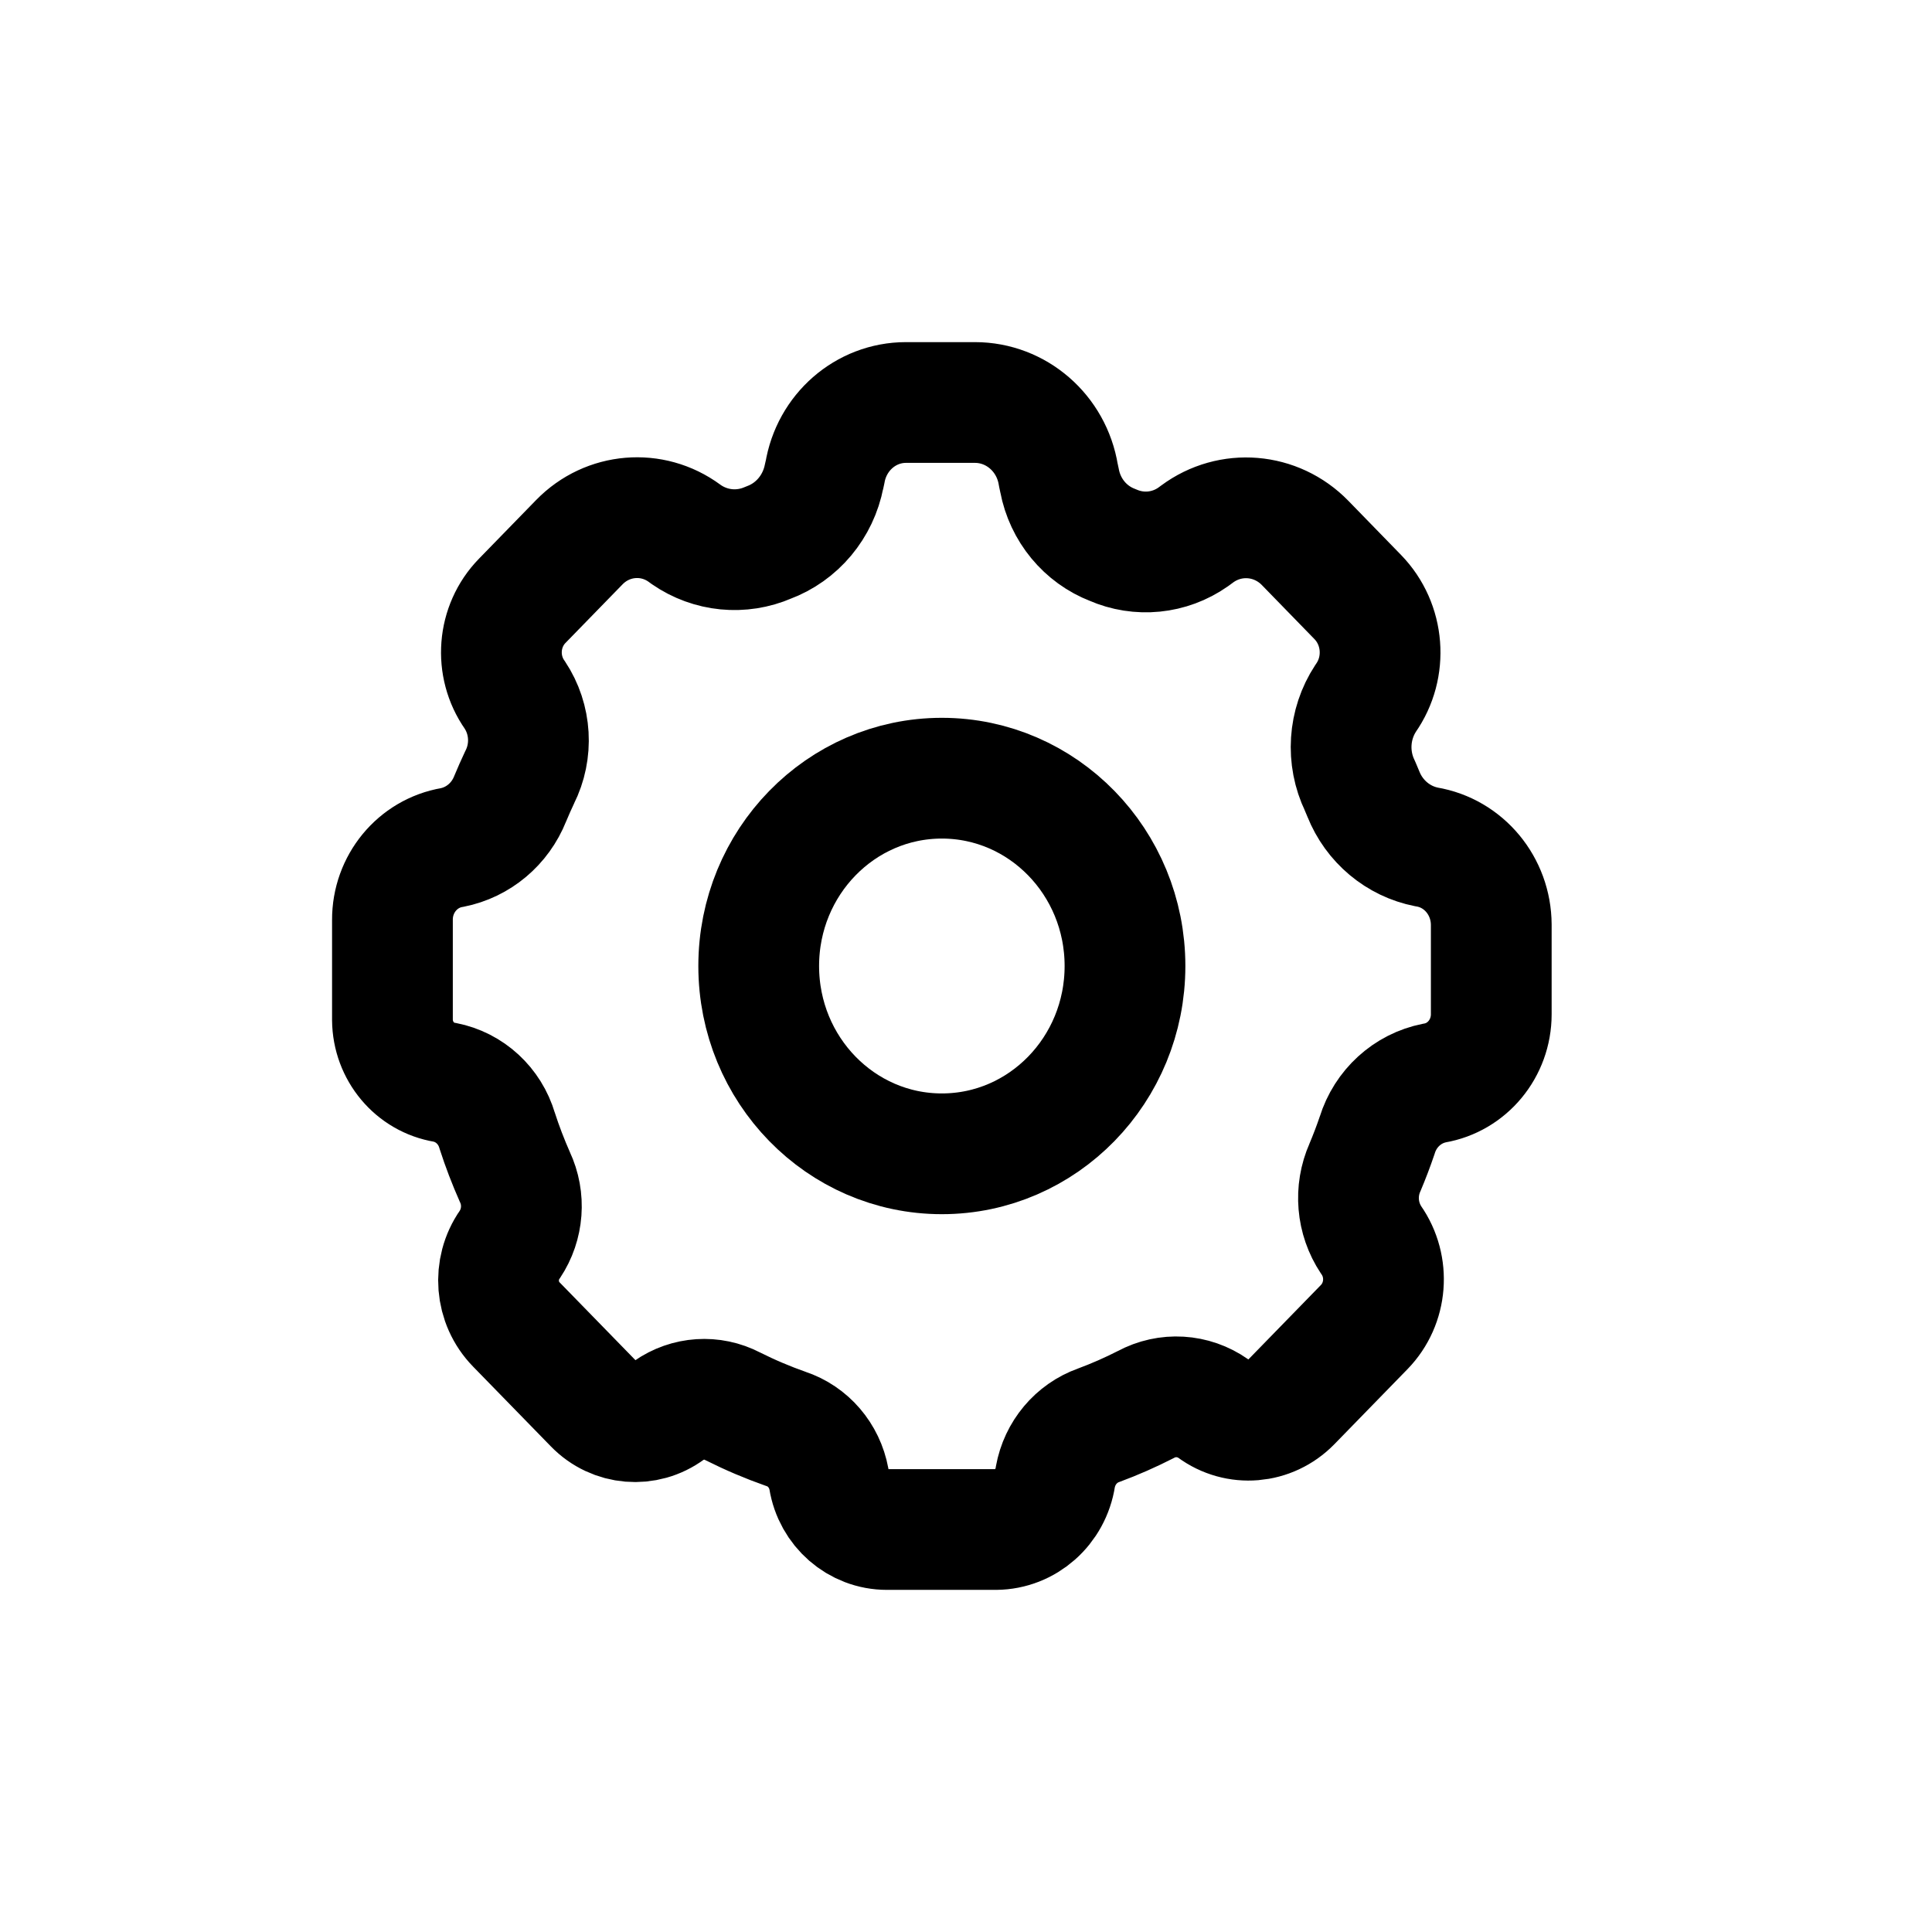
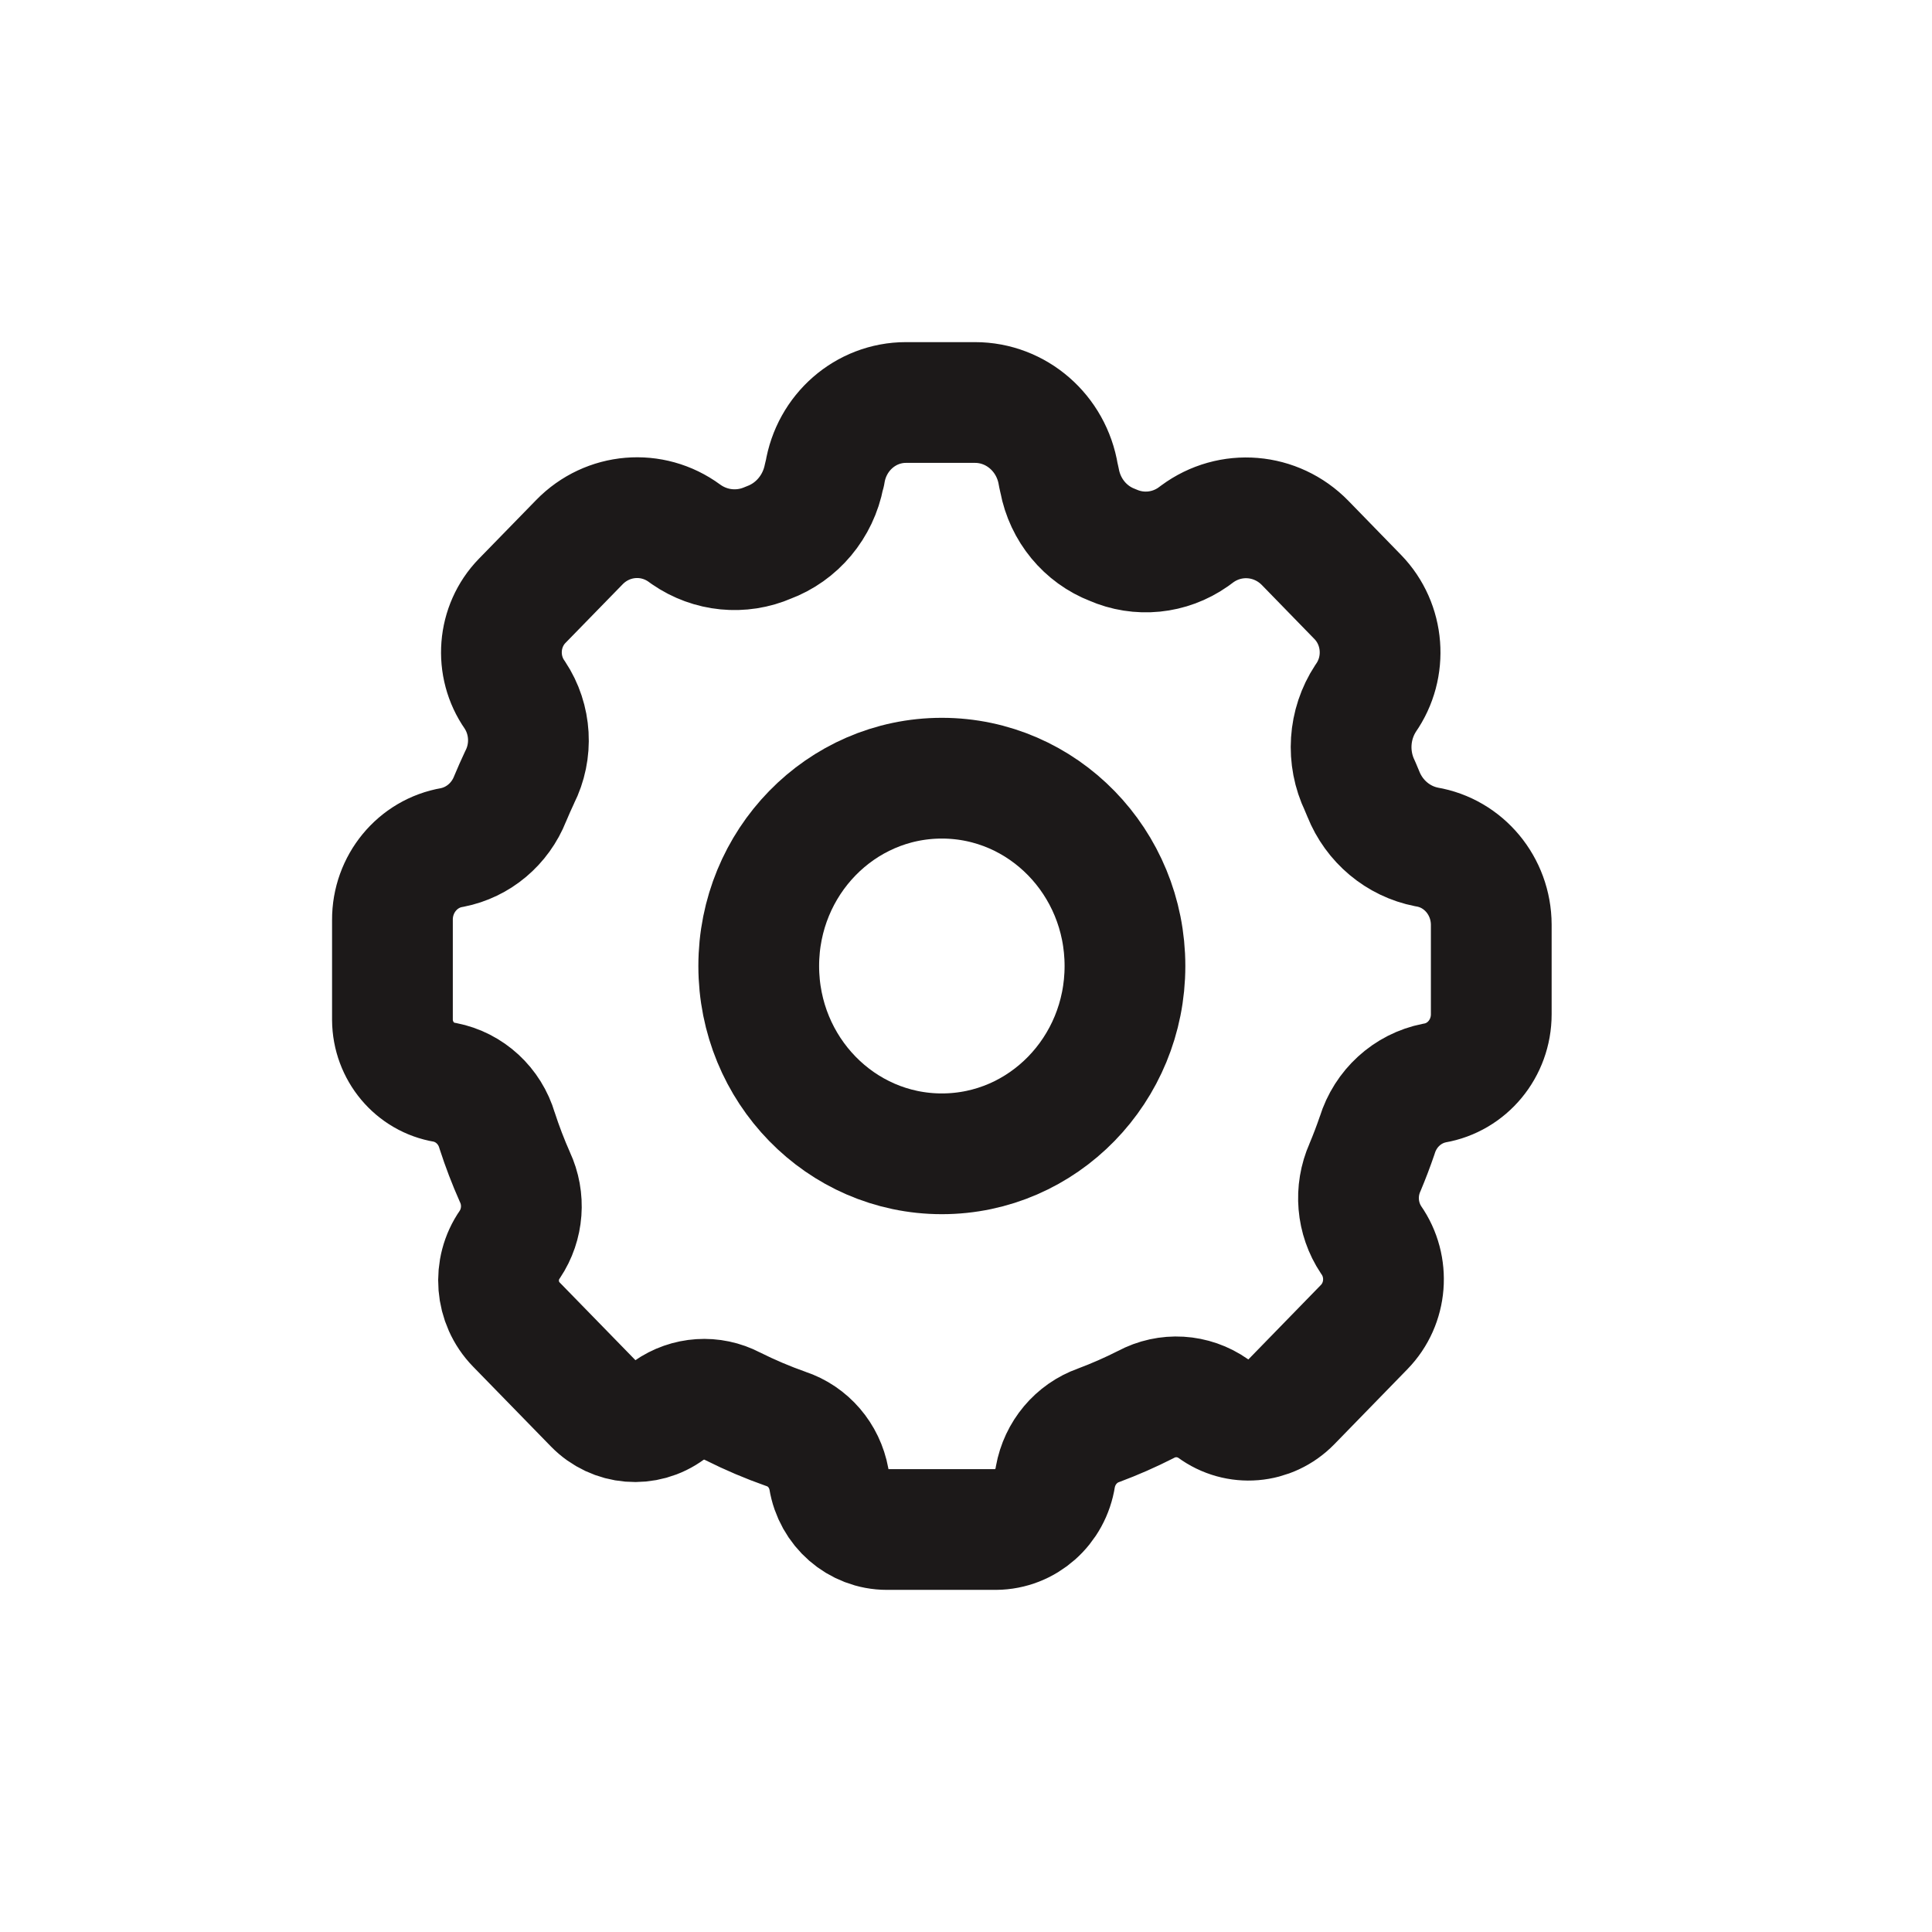
- <svg xmlns="http://www.w3.org/2000/svg" width="800px" height="800px" viewBox="0 0 24 24" fill="none">
-   <path fill-rule="evenodd" clip-rule="evenodd" d="M11.018 19C10.66 19 10.355 18.735 10.297 18.373C10.243 18.08 10.038 17.841 9.762 17.75C9.537 17.671 9.316 17.577 9.103 17.47C8.848 17.337 8.543 17.357 8.307 17.522C8.022 17.733 7.629 17.7 7.381 17.445L6.414 16.453C6.153 16.186 6.119 15.765 6.334 15.458C6.499 15.21 6.523 14.891 6.396 14.621C6.313 14.433 6.239 14.241 6.176 14.045C6.085 13.736 5.834 13.505 5.525 13.445C5.153 13.384 4.878 13.056 4.875 12.669V11.428C4.873 10.982 5.187 10.601 5.616 10.528C5.941 10.464 6.213 10.236 6.338 9.921C6.375 9.832 6.414 9.744 6.455 9.657C6.62 9.33 6.597 8.937 6.395 8.633C6.142 8.273 6.181 7.778 6.487 7.464L7.197 6.735C7.548 6.375 8.101 6.329 8.504 6.625L8.526 6.641C8.827 6.849 9.21 6.886 9.544 6.741C9.902 6.609 10.165 6.294 10.238 5.912L10.247 5.878C10.328 5.372 10.754 5 11.254 5H12.111C12.625 5 13.063 5.381 13.147 5.9L13.162 5.97C13.231 6.336 13.481 6.639 13.822 6.77C14.15 6.914 14.527 6.877 14.822 6.67L14.871 6.634C15.284 6.328 15.853 6.375 16.213 6.745L16.867 7.417C17.195 7.755 17.237 8.287 16.965 8.674C16.752 8.998 16.725 9.413 16.894 9.763L16.936 9.863C17.072 10.204 17.368 10.452 17.722 10.521C18.184 10.598 18.523 11.007 18.525 11.487V12.6C18.525 13.023 18.226 13.385 17.819 13.454C17.484 13.52 17.211 13.769 17.108 14.102C17.063 14.235 17.012 14.369 16.956 14.502C16.826 14.795 16.855 15.136 17.032 15.402C17.266 15.736 17.23 16.194 16.947 16.485L16.039 17.417C15.779 17.683 15.37 17.718 15.072 17.498C14.823 17.323 14.5 17.304 14.233 17.448C14.043 17.545 13.848 17.631 13.648 17.705C13.369 17.804 13.164 18.049 13.11 18.346C13.053 18.72 12.74 18.997 12.371 19H11.018Z" stroke="#000000" stroke-width="1.5" stroke-linecap="round" stroke-linejoin="round" />
-   <path fill-rule="evenodd" clip-rule="evenodd" d="M13.975 12C13.975 13.289 12.956 14.333 11.7 14.333C10.444 14.333 9.425 13.289 9.425 12C9.425 10.711 10.444 9.667 11.7 9.667C12.956 9.667 13.975 10.711 13.975 12Z" stroke="#000000" stroke-width="1.5" stroke-linecap="round" stroke-linejoin="round" />
+ <svg xmlns="http://www.w3.org/2000/svg" width="800" height="800" fill="none">
+   <path stroke="#1C1919" stroke-linecap="round" stroke-linejoin="round" stroke-width="50" d="M367.25 633.333c-11.913 0-22.077-8.843-24.017-20.9-1.786-9.753-8.633-17.723-17.843-20.766a189.559 189.559 0 0 1-21.97-9.334c-8.482-4.45-18.657-3.783-26.52 1.734-9.515 7.016-22.586 5.93-30.875-2.567l-32.24-33.067c-8.676-8.9-9.804-22.93-2.665-33.166 5.506-8.25 6.299-18.887 2.08-27.9a196.439 196.439 0 0 1-7.345-19.2c-3.027-10.29-11.382-17.997-21.677-20-12.416-2.034-21.581-12.97-21.678-25.867v-41.367c-.066-14.863 10.402-27.576 24.7-30 10.848-2.116 19.905-9.736 24.05-20.233a225.313 225.313 0 0 1 3.9-8.8c5.513-10.885 4.752-23.996-1.982-34.133-8.421-12.004-7.128-28.497 3.055-38.967l23.692-24.3c11.686-11.989 30.115-13.541 43.55-3.667l.748.534c10.032 6.925 22.798 8.179 33.93 3.333 11.909-4.396 20.687-14.892 23.107-27.633l.327-1.134c2.673-16.867 16.876-29.259 33.54-29.266h28.6c17.11-.008 31.713 12.685 34.513 30l.52 2.333c2.297 12.206 10.62 22.307 21.97 26.667 10.94 4.815 23.52 3.558 33.347-3.334l1.623-1.2c13.783-10.188 32.737-8.621 44.753 3.7l21.807 22.4c10.93 11.272 12.303 28.998 3.25 41.9-7.093 10.784-7.997 24.642-2.373 36.3l1.4 3.334c4.553 11.383 14.41 19.633 26.193 21.933 15.403 2.577 26.73 16.197 26.78 32.2V420c-.003 14.113-9.957 26.153-23.53 28.467-11.163 2.196-20.257 10.486-23.693 21.6a209.77 209.77 0 0 1-5.07 13.333c-4.337 9.767-3.374 21.147 2.536 30 7.797 11.127 6.587 26.41-2.86 36.1l-30.256 31.067c-8.654 8.873-22.3 10.016-32.24 2.7-8.3-5.817-19.05-6.457-27.95-1.667a189.628 189.628 0 0 1-19.5 8.567c-9.297 3.29-16.15 11.45-17.94 21.366-1.897 12.477-12.327 21.707-24.637 21.8h-45.11Z" clip-rule="evenodd" />
+   <path stroke="#1C1919" stroke-linecap="round" stroke-linejoin="round" stroke-width="50" d="M465.823 400c0 42.95-33.946 77.767-75.823 77.767-41.877 0-75.822-34.817-75.822-77.767 0-42.95 33.945-77.767 75.822-77.767S465.823 357.05 465.823 400Z" clip-rule="evenodd" />
</svg>
